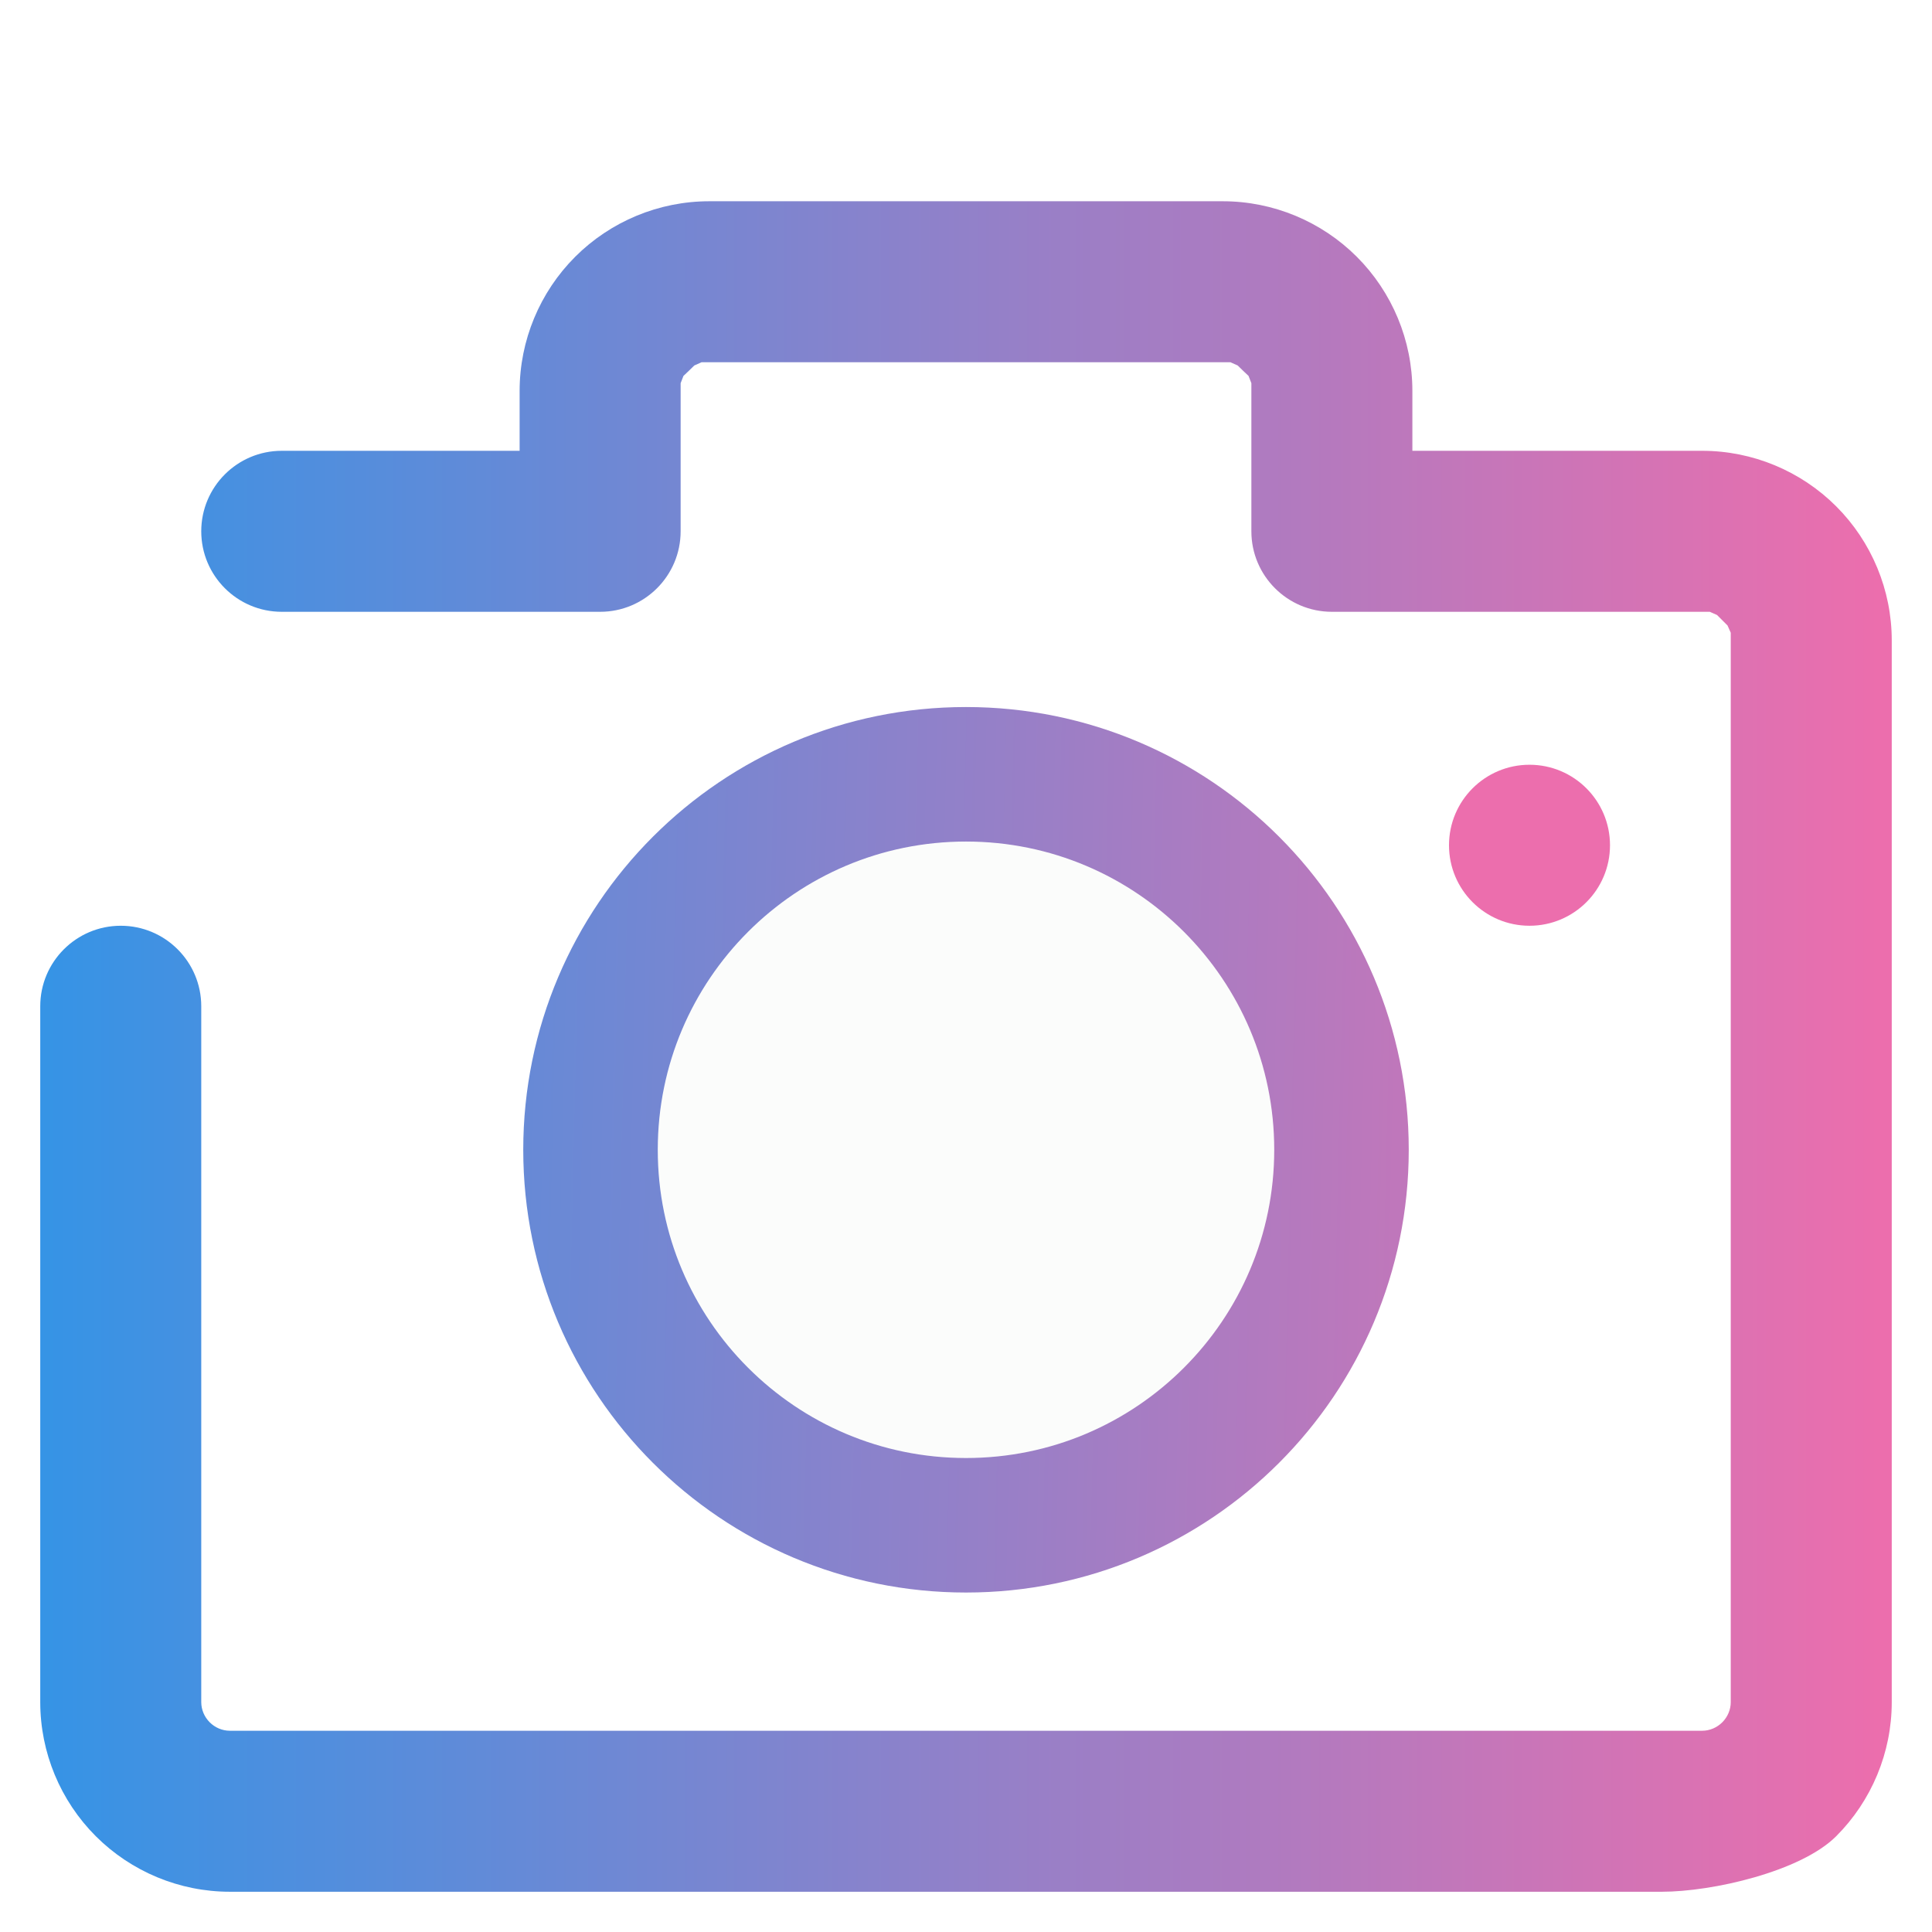
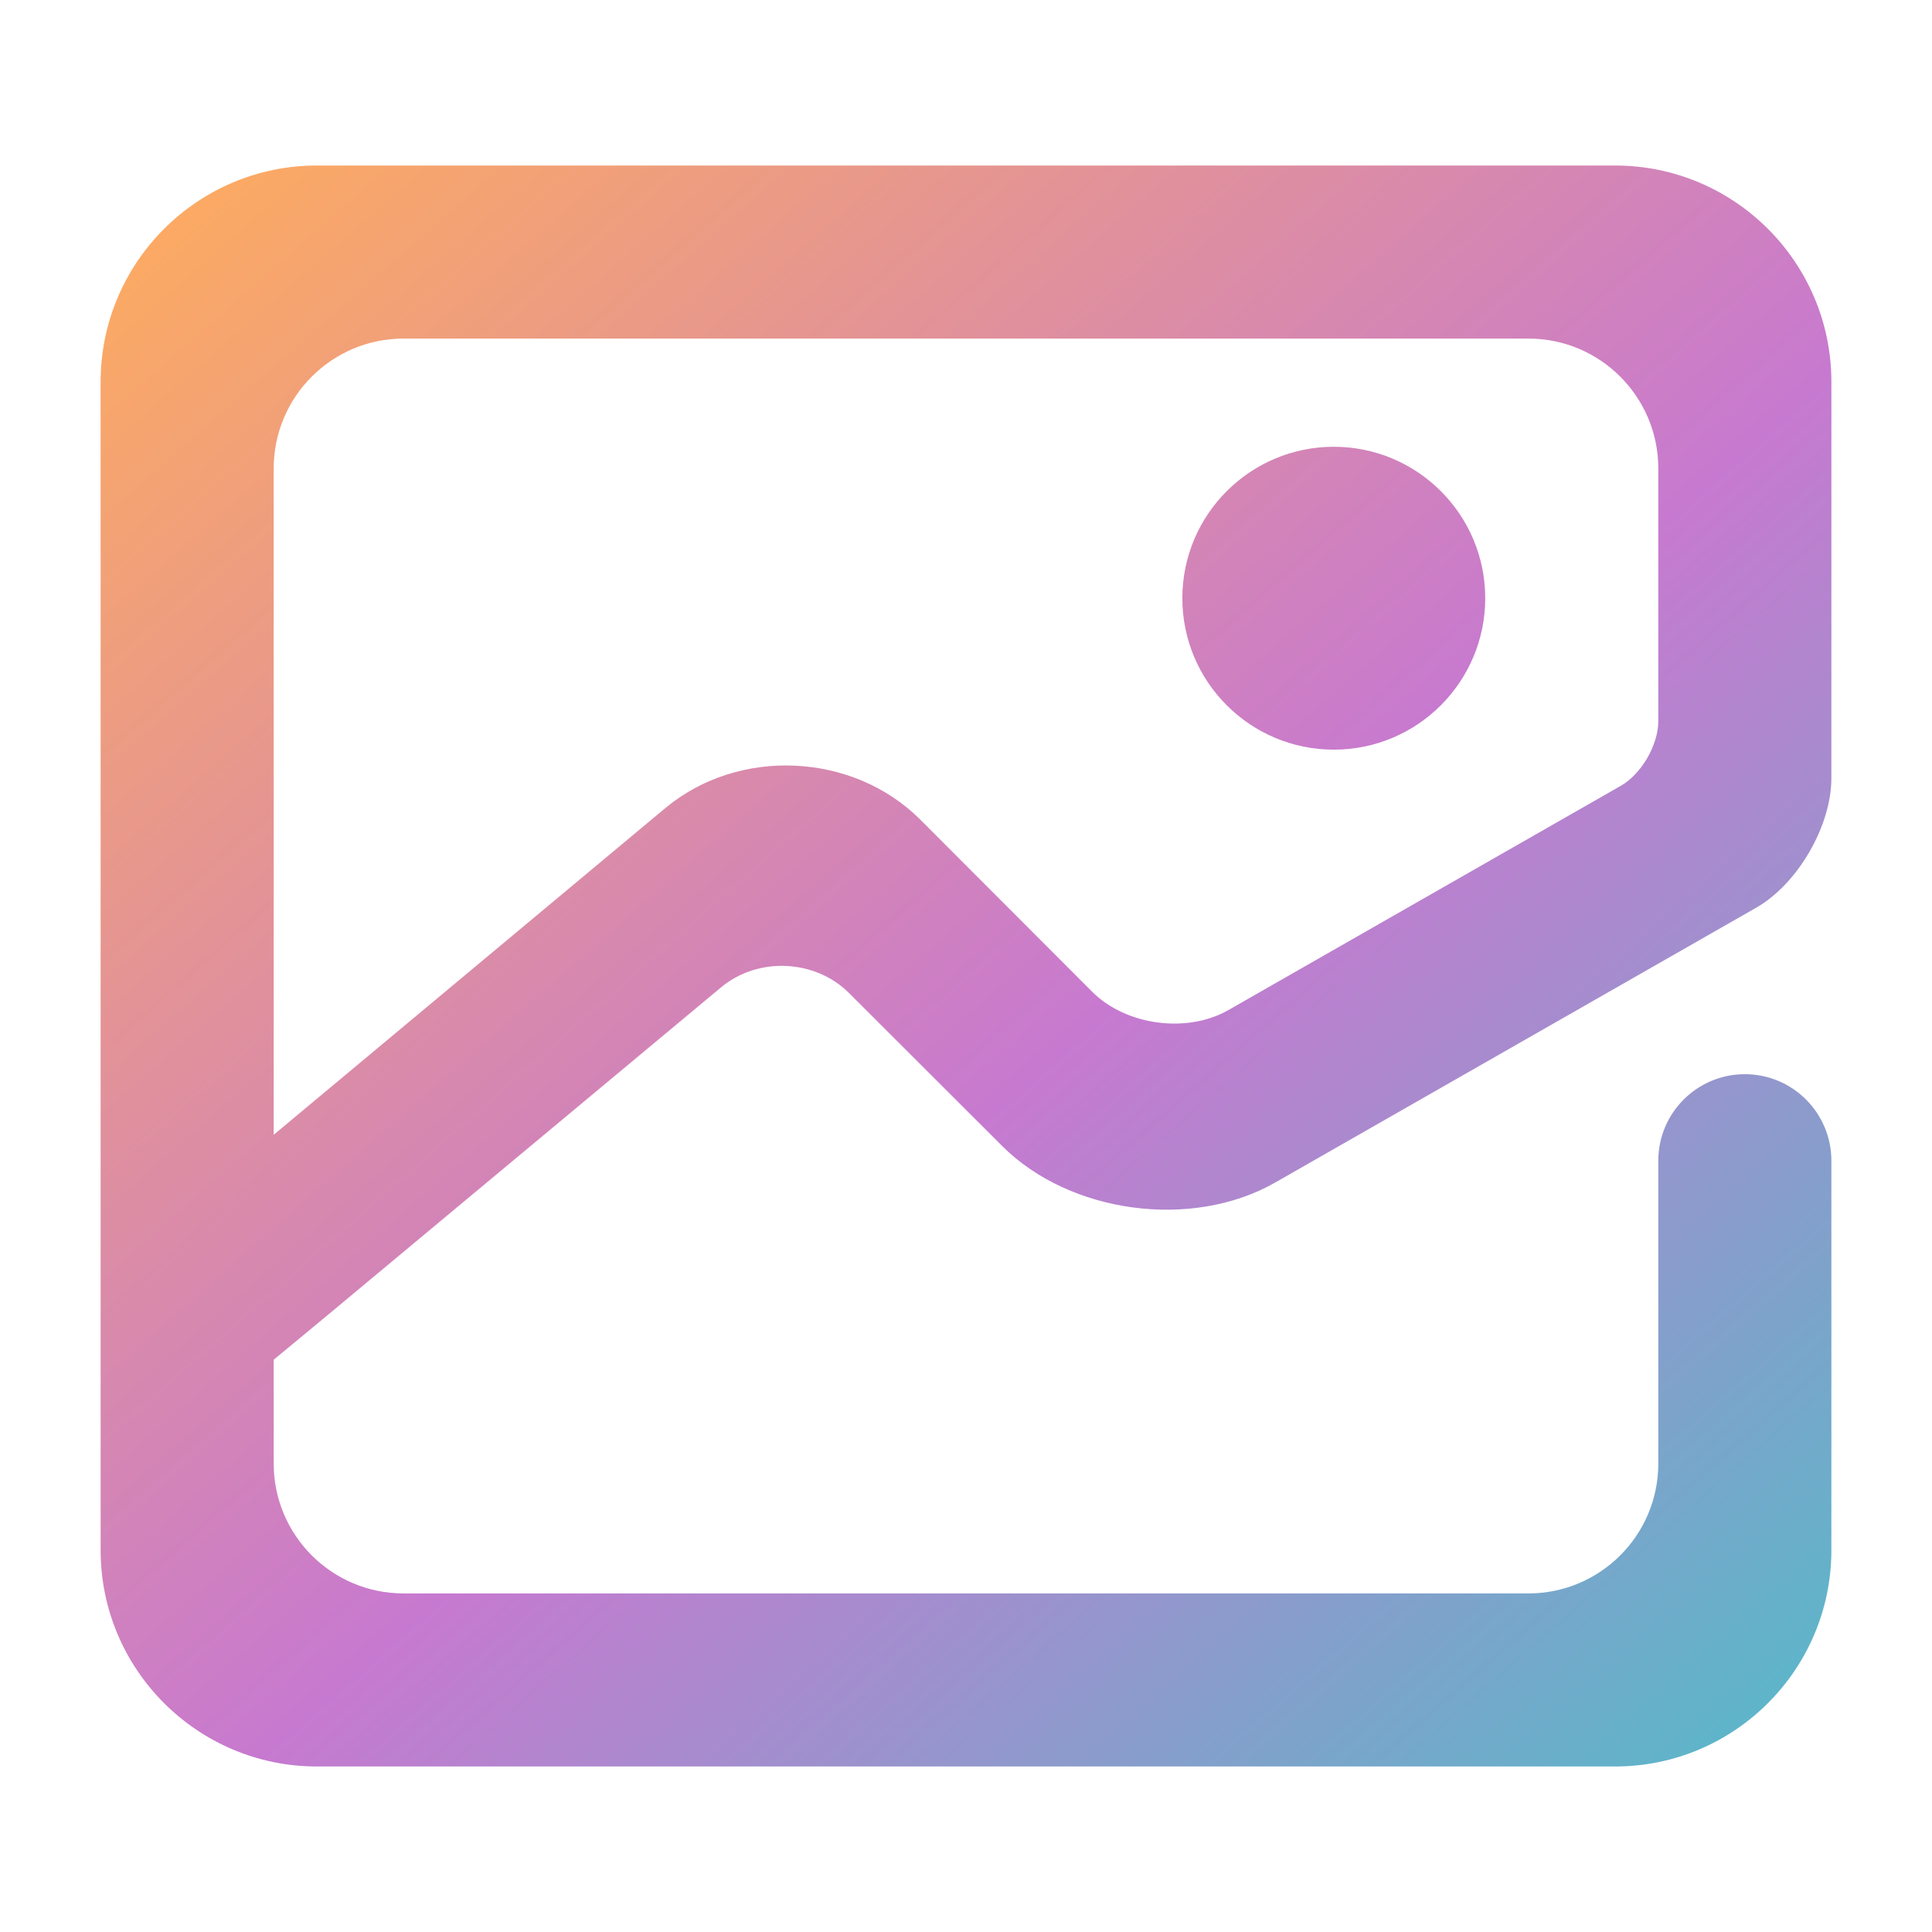
- <svg xmlns="http://www.w3.org/2000/svg" xmlns:xlink="http://www.w3.org/1999/xlink" style="isolation:isolate" viewBox="0 0 48 48" width="48" height="48" version="1.1" id="svg25">
-   <defs id="defs5">
-     <clipPath id="_clipPath_EdyMpI3HhFEwEsKUhk9UInqetqx3Kse2">
-       <rect width="48" height="48" id="rect2" />
-     </clipPath>
-     <linearGradient xlink:href="#_lgradient_7" id="linearGradient844" x1="0.625" y1="27.509" x2="46.319" y2="28.566" gradientUnits="userSpaceOnUse" />
-   </defs>
-   <g clip-path="url(#_clipPath_EdyMpI3HhFEwEsKUhk9UInqetqx3Kse2)" id="g23">
-     <linearGradient id="_lgradient_6" x1="0" y1="0.5" x2="1" y2="0.5" gradientTransform="matrix(46,0,0,42,1,5)" gradientUnits="userSpaceOnUse">
-       <stop offset="0%" stop-opacity="1" style="stop-color:rgb(52,148,230)" id="stop7" />
-       <stop offset="98.696%" stop-opacity="1" style="stop-color:rgb(236,110,173)" id="stop9" />
-     </linearGradient>
-     <path d="m 7,15.2 v 0 c -1.104,0 -2,-0.896 -2,-2 v 0 c 0,-1.104 0.896,-2 2,-2 v 0 h 5.91 V 9.71 c 0,-1.25 0.5,-2.45 1.38,-3.33 C 15.17,5.5 16.37,5 17.62,5 h 12.76 c 1.25,0 2.45,0.5 3.33,1.38 0.88,0.88 1.38,2.08 1.38,3.33 v 1.49 h 7.2 c 1.25,0 2.45,0.5 3.33,1.38 0.88,0.88 1.38,2.08 1.38,3.33 v 26.38 c 0,1.25 -0.5,2.45 -1.38,3.33 C 44.74,46.5 42.54,47 41.29,47 H 5.71 C 4.46,47 3.26,46.5 2.38,45.62 1.5,44.74 1,43.54 1,42.29 V 25 25 c 0,-1.104 0.896,-2 2,-2 v 0 c 1.104,0 2,0.896 2,2 v 0 17.29 c 0,0.19 0.08,0.37 0.21,0.5 0.13,0.13 0.31,0.21 0.5,0.21 h 36.58 c 0.19,0 0.37,-0.08 0.5,-0.21 C 42.92,42.66 43,42.48 43,42.29 V 18.91 q 0,-3 0,-3.19 c 0,0 -0.08,-0.18 -0.08,-0.18 -0.072,-0.072 -0.188,-0.188 -0.26,-0.26 0,0 -0.18,-0.08 -0.18,-0.08 q -0.19,0 -3.19,0 h -6.2 c -1.104,0 -2,-0.896 -2,-2 v -1.49 q 0,-2 0,-2.19 c 0,0 -0.07,-0.18 -0.07,-0.18 C 30.943,9.268 30.822,9.152 30.75,9.08 30.75,9.08 30.57,9 30.57,9 q -0.19,0 -2.19,0 h -8.76 q -2,0 -2.19,0 c 0,0 -0.18,0.08 -0.18,0.08 -0.072,0.072 -0.193,0.188 -0.27,0.26 0,0 -0.07,0.18 -0.07,0.18 q 0,0.19 0,2.19 v 1.49 c 0,1.104 -0.896,2 -2,2 z" id="path12" style="fill:url(#_lgradient_6)" />
-     <linearGradient id="_lgradient_7" x1="0" y1="0.5" x2="1" y2="0.5">
-       <stop offset="0%" stop-opacity="1" style="stop-color:rgb(52,148,230)" id="stop14" />
-       <stop offset="98.696%" stop-opacity="1" style="stop-color:rgb(236,110,173)" id="stop16" />
-     </linearGradient>
-     <circle cx="38" cy="21" r="2" id="circle21" style="vector-effect:non-scaling-stroke;fill:#ec6ead" />
-     <circle style="opacity:1;fill:#96b2ae;fill-opacity:0.04;stroke:url(#linearGradient844);stroke-width:3.342;stroke-linecap:round;stroke-linejoin:round;stroke-miterlimit:4;stroke-dasharray:none;stroke-opacity:1;paint-order:normal" id="path836" cx="24" cy="28.566" r="9.329" />
-   </g>
+ <svg xmlns="http://www.w3.org/2000/svg" style="isolation:isolate" viewBox="0 0 48 48" width="48pt" height="48pt">
+   <linearGradient id="_lgradient_15" x1="-0.014" y1="0.01" x2="1.016" y2="1.072" gradientTransform="matrix(43,0,0,39.775,2.5,4.112)" gradientUnits="userSpaceOnUse">
+     <stop offset="1.304%" stop-opacity="1" style="stop-color:rgb(254,172,94)" />
+     <stop offset="53.043%" stop-opacity="1" style="stop-color:rgb(199,121,208)" />
+     <stop offset="99.565%" stop-opacity="1" style="stop-color:rgb(75,192,200)" />
+   </linearGradient>
+   <path d=" M 29.375 14.862 C 29.375 12.786 31.061 11.1 33.138 11.1 C 35.214 11.1 36.9 12.786 36.9 14.862 C 36.9 16.939 35.214 18.625 33.138 18.625 C 31.061 18.625 29.375 16.939 29.375 14.862 Z  M 6.8 28.193 L 16.527 20.079 C 18.349 18.558 21.191 18.688 22.868 20.367 L 27.135 24.64 C 27.974 25.479 29.491 25.683 30.521 25.094 L 40.267 19.524 C 40.782 19.23 41.2 18.509 41.2 17.916 L 41.2 11.638 C 41.2 9.858 39.755 8.412 37.975 8.412 L 10.025 8.412 C 8.245 8.412 6.8 9.858 6.8 11.638 L 6.8 28.193 L 6.8 28.193 Z  M 41.2 28.838 L 41.2 28.838 C 41.2 27.651 42.163 26.688 43.35 26.688 L 43.35 26.688 C 44.537 26.688 45.5 27.651 45.5 28.838 L 45.5 28.838 L 45.5 38.513 C 45.5 41.479 43.092 43.888 40.125 43.888 L 7.875 43.888 C 4.908 43.888 2.5 41.479 2.5 38.513 L 2.5 9.487 C 2.5 6.521 4.908 4.112 7.875 4.112 L 40.125 4.112 C 43.092 4.112 45.5 6.521 45.5 9.487 L 45.5 19.334 C 45.5 20.521 44.664 21.962 43.633 22.551 L 31.679 29.381 C 29.618 30.558 26.582 30.153 24.903 28.476 L 21.092 24.67 C 20.253 23.832 18.831 23.767 17.919 24.527 L 8.176 32.643 L 6.8 33.782 L 6.8 36.363 C 6.8 38.142 8.245 39.588 10.025 39.588 L 37.975 39.588 C 39.755 39.588 41.2 38.142 41.2 36.363 L 41.2 28.838 L 41.2 28.838 Z " fill-rule="evenodd" fill="url(#_lgradient_15)" />
</svg>
